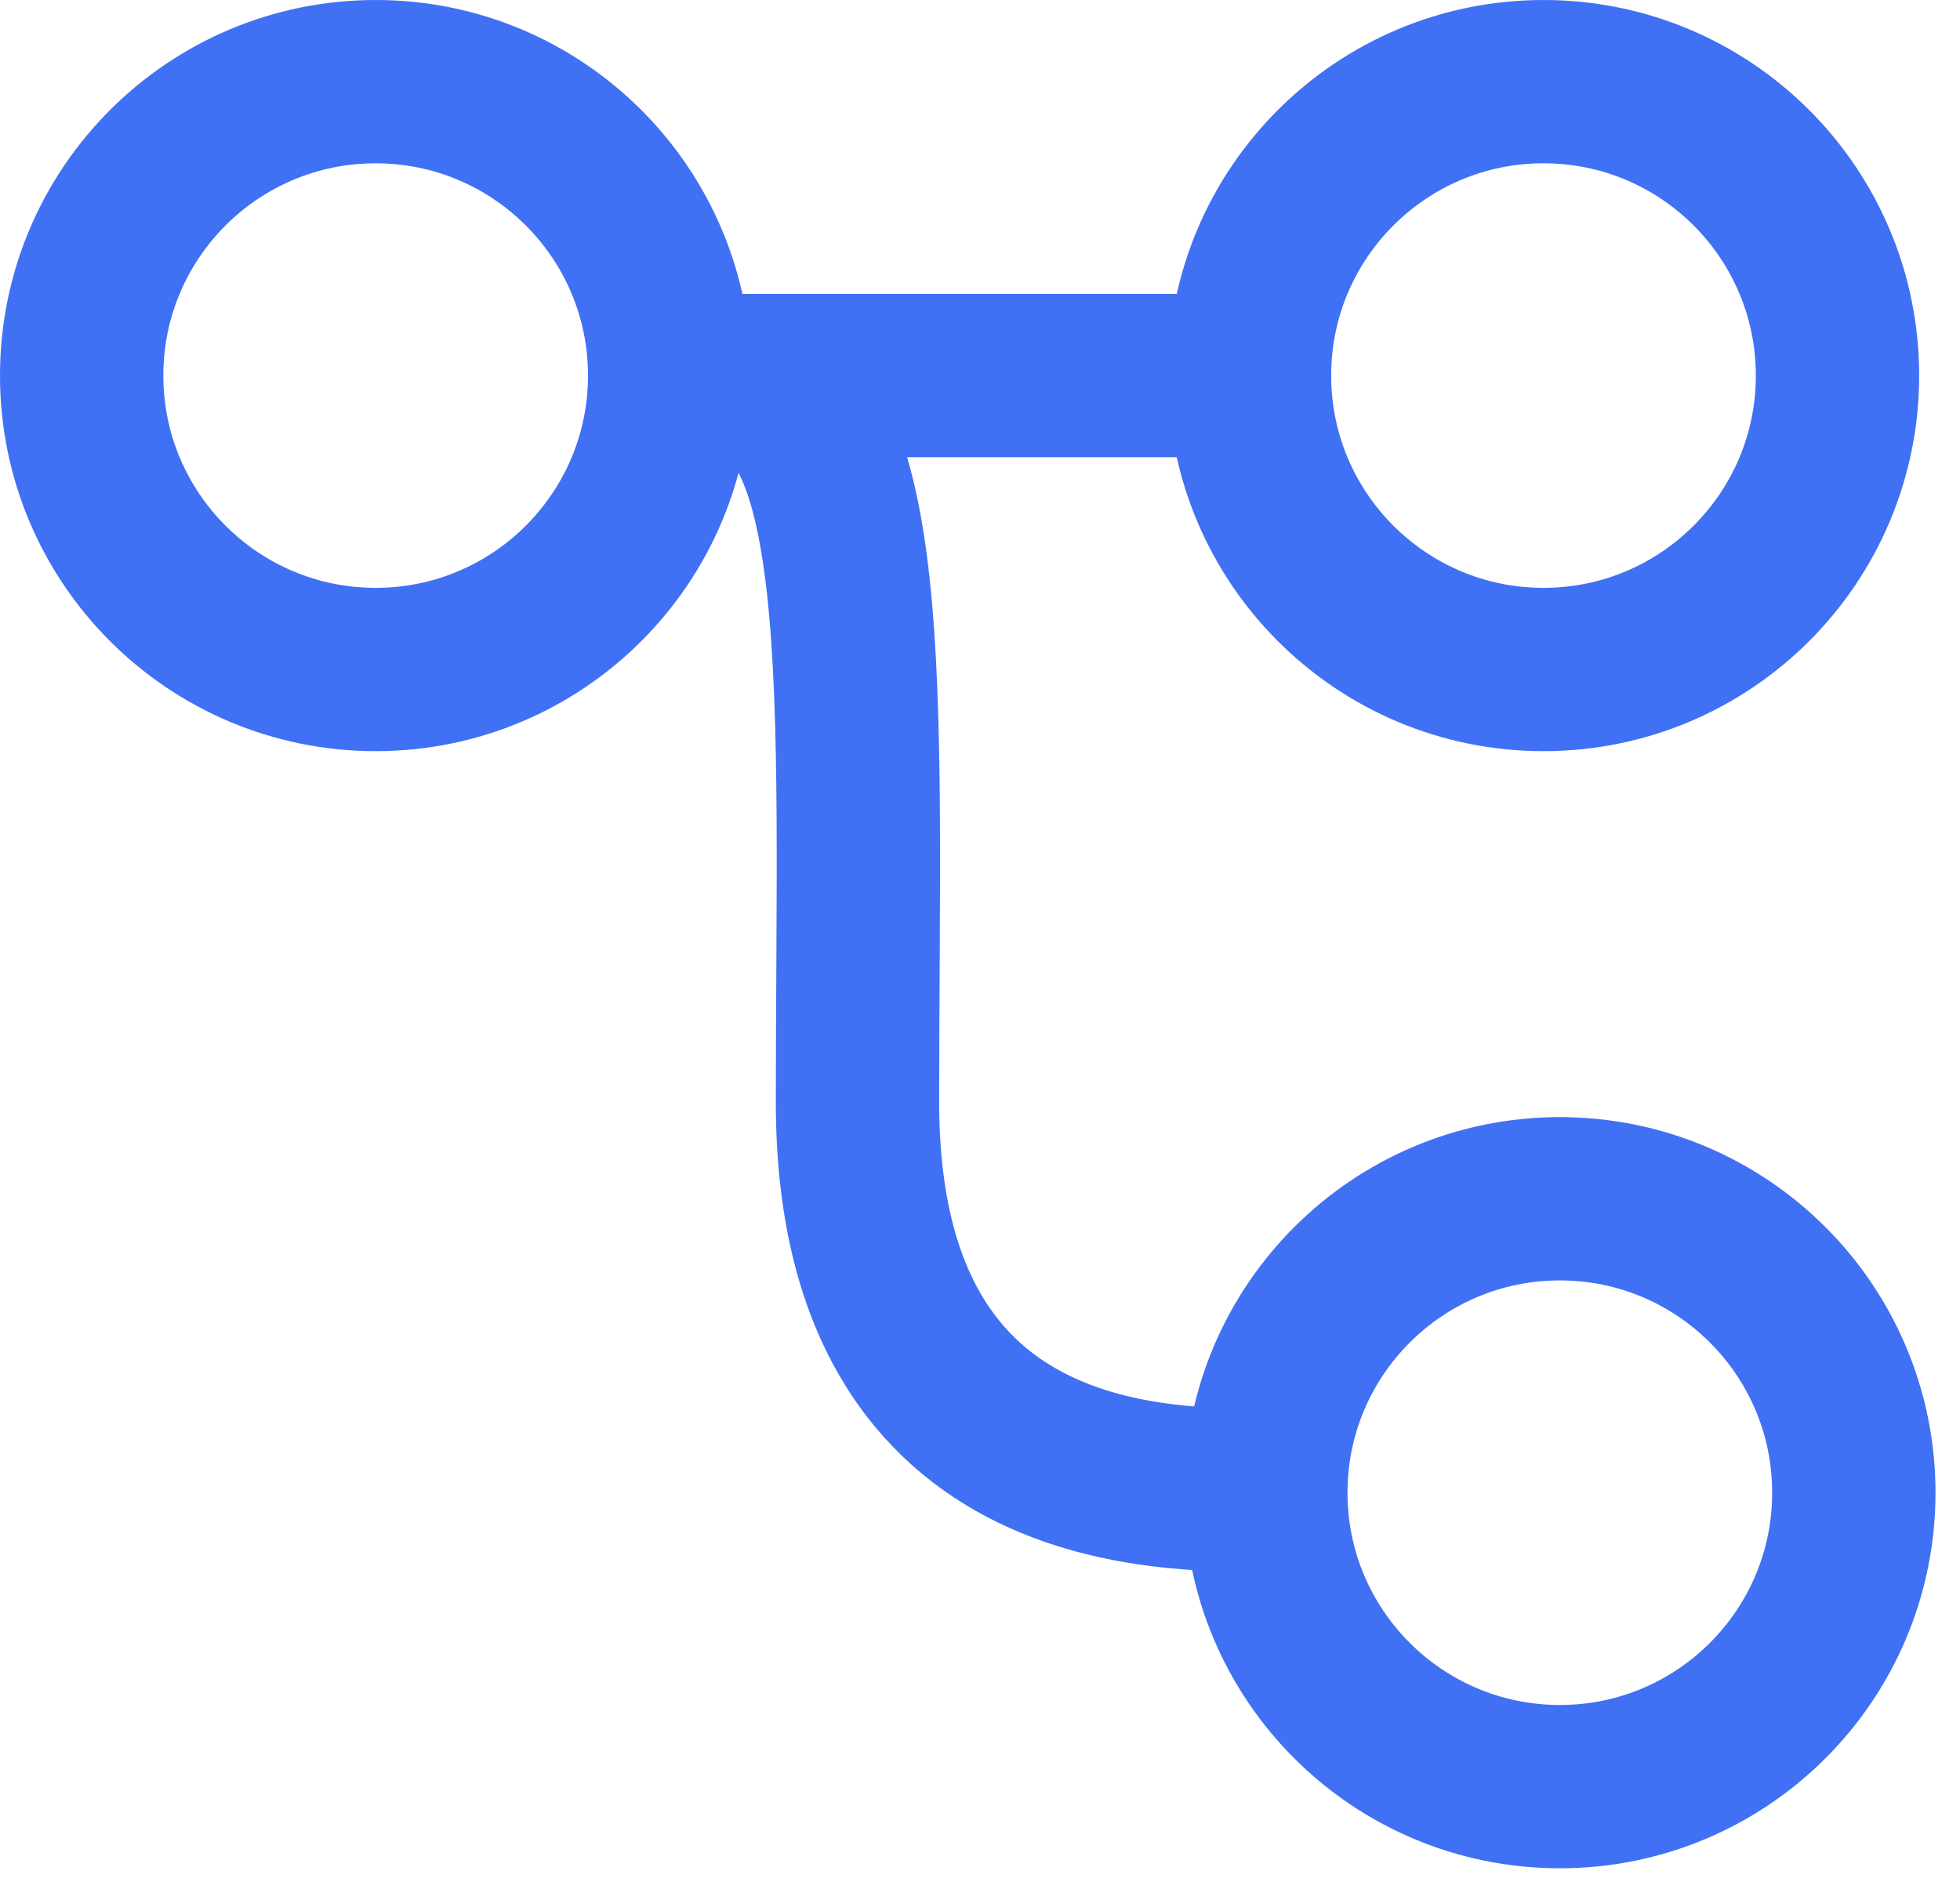
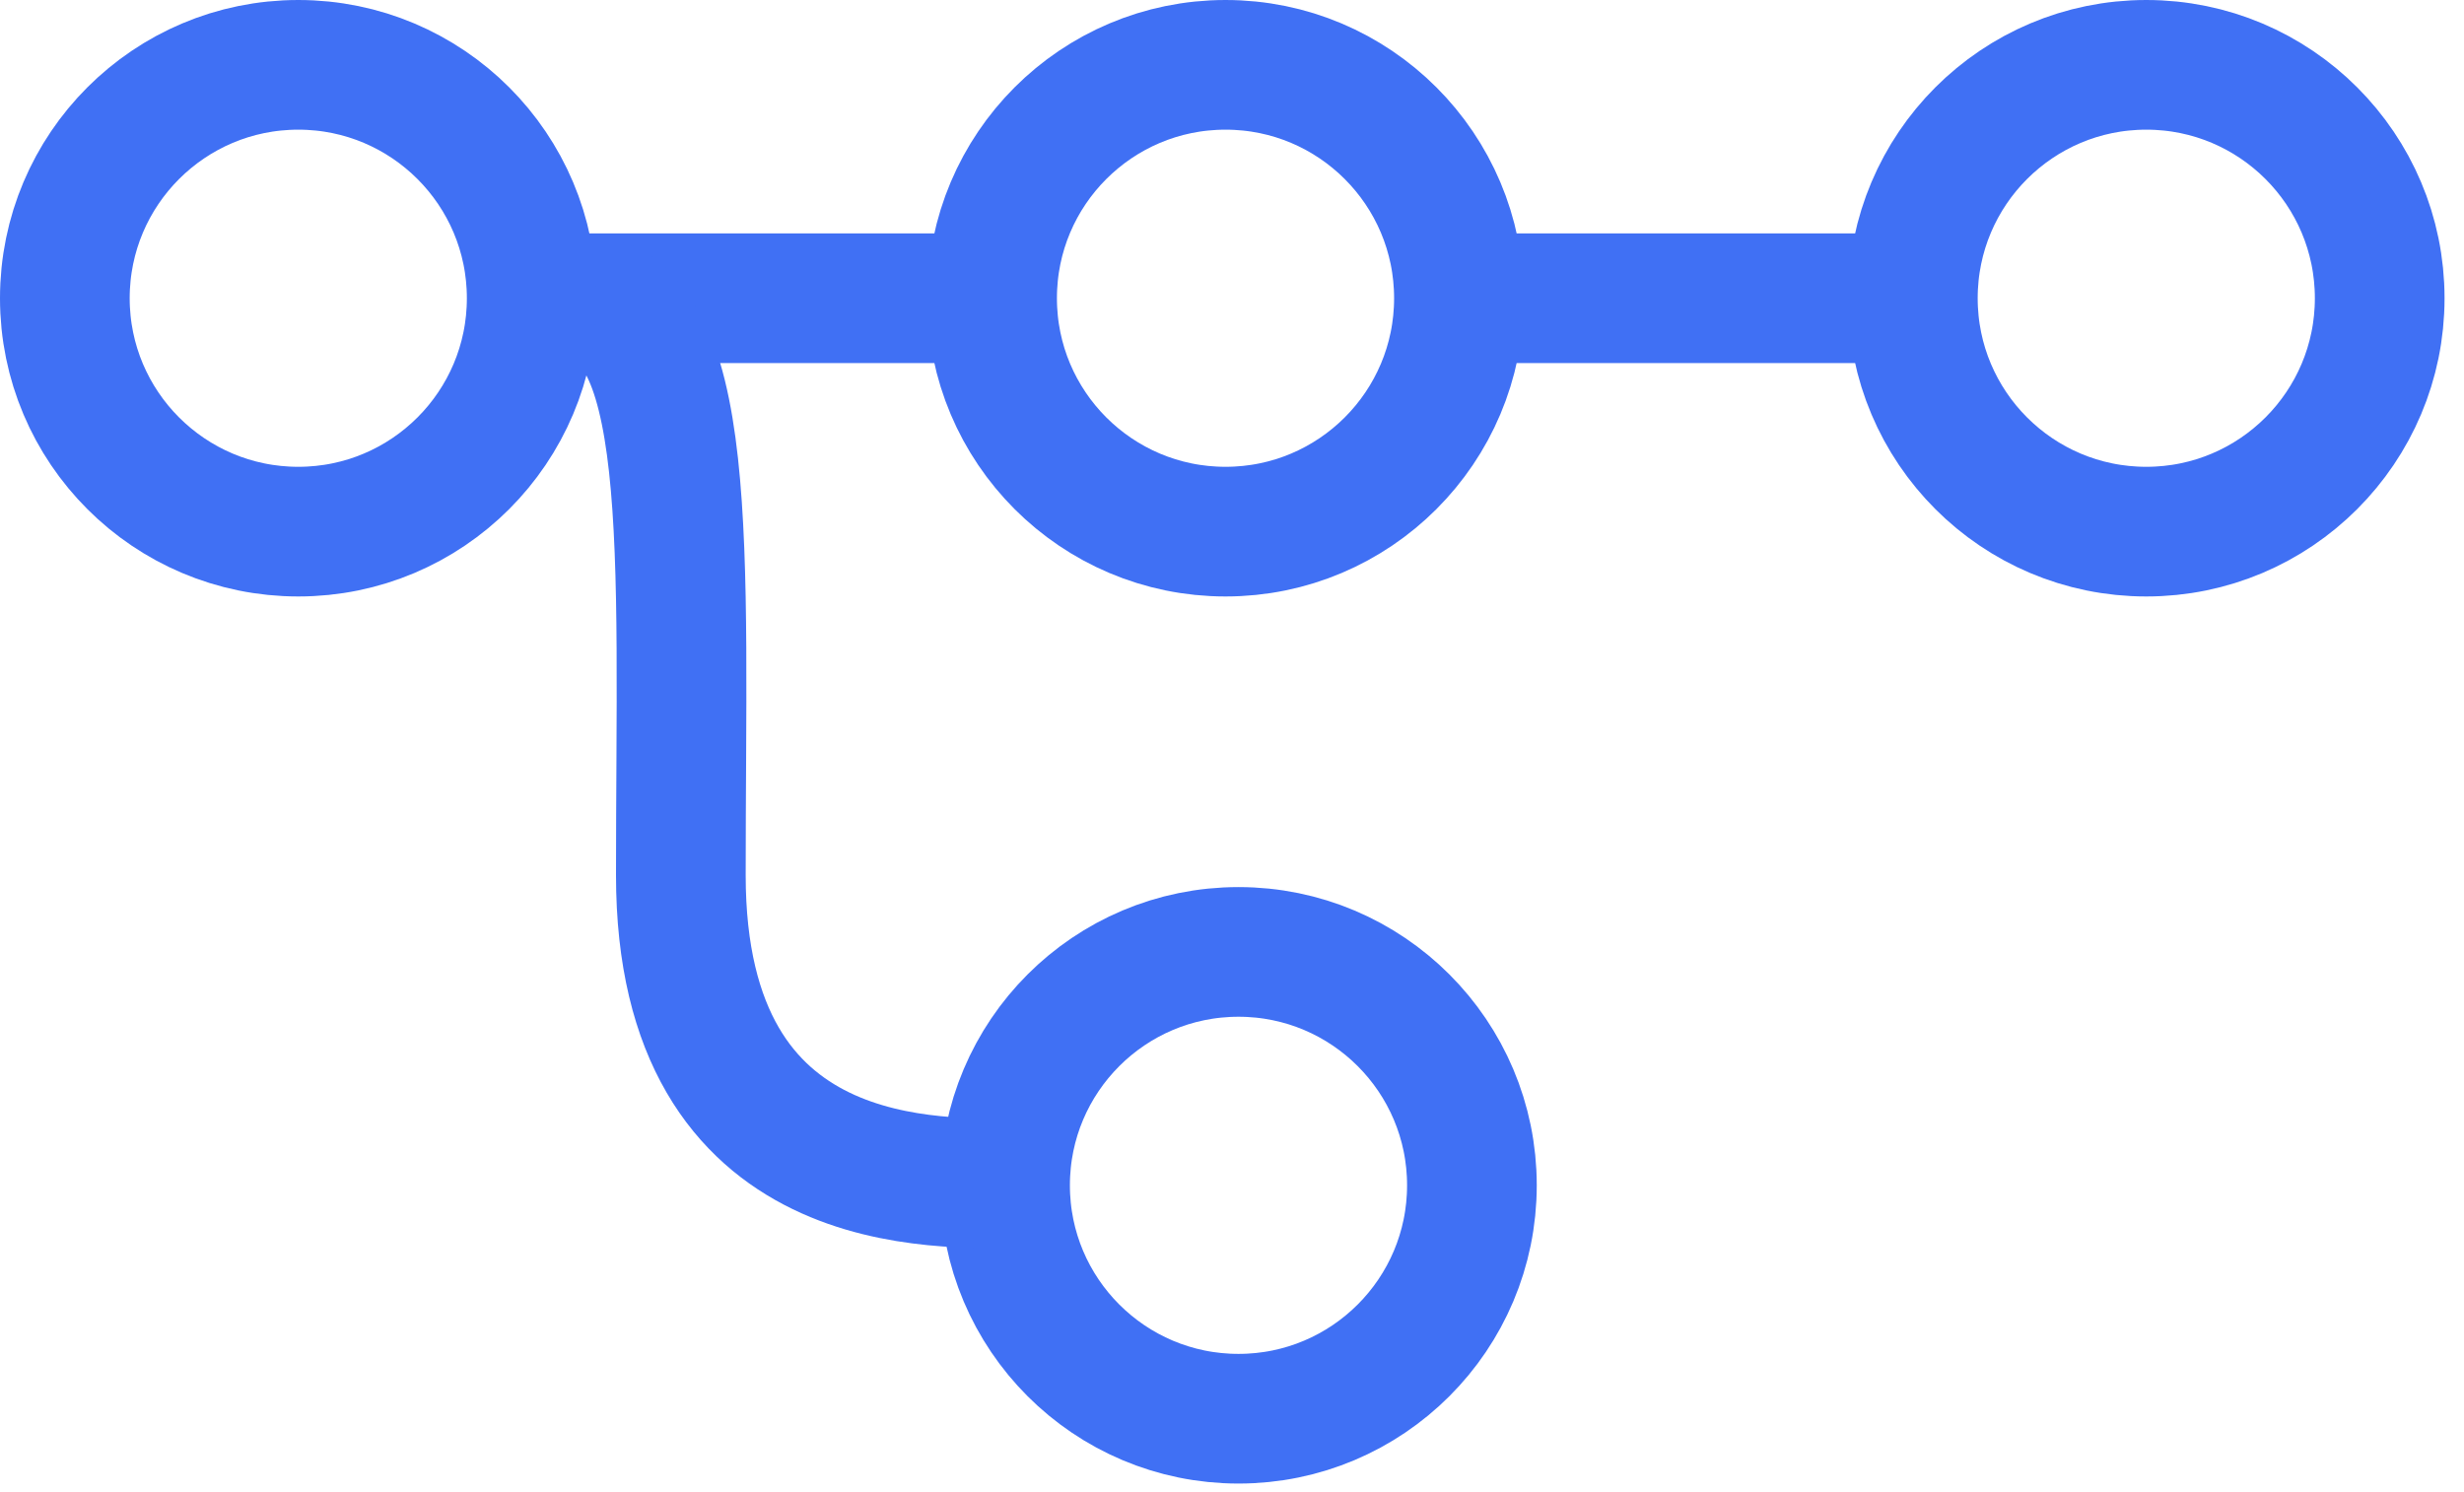
- <svg xmlns="http://www.w3.org/2000/svg" width="48" height="46" viewBox="0 0 48 46" fill="none">
+ <svg xmlns="http://www.w3.org/2000/svg" width="76" height="46" viewBox="0 0 76 46" fill="none">
  <path d="M17.221 9.2H30.172" stroke="#4070F4" stroke-width="4" />
+   <path d="M46.221 9.2H59.172" stroke="#4070F4" stroke-width="4" />
  <circle cx="37.8" cy="9.2" r="7.2" stroke="#4070F4" stroke-width="4" />
+   <circle cx="66.2" cy="9.2" r="7.2" stroke="#4070F4" stroke-width="4" />
  <circle cx="38.2" cy="36.565" r="7.2" stroke="#4070F4" stroke-width="4" />
  <path d="M17.693 9.2C21.5 9.2 21 17 21 27C21 37 29.023 36.5 31.5 36.5" stroke="#4070F4" stroke-width="4" />
  <circle cx="9.2" cy="9.2" r="7.2" stroke="#4070F4" stroke-width="4" />
</svg>
